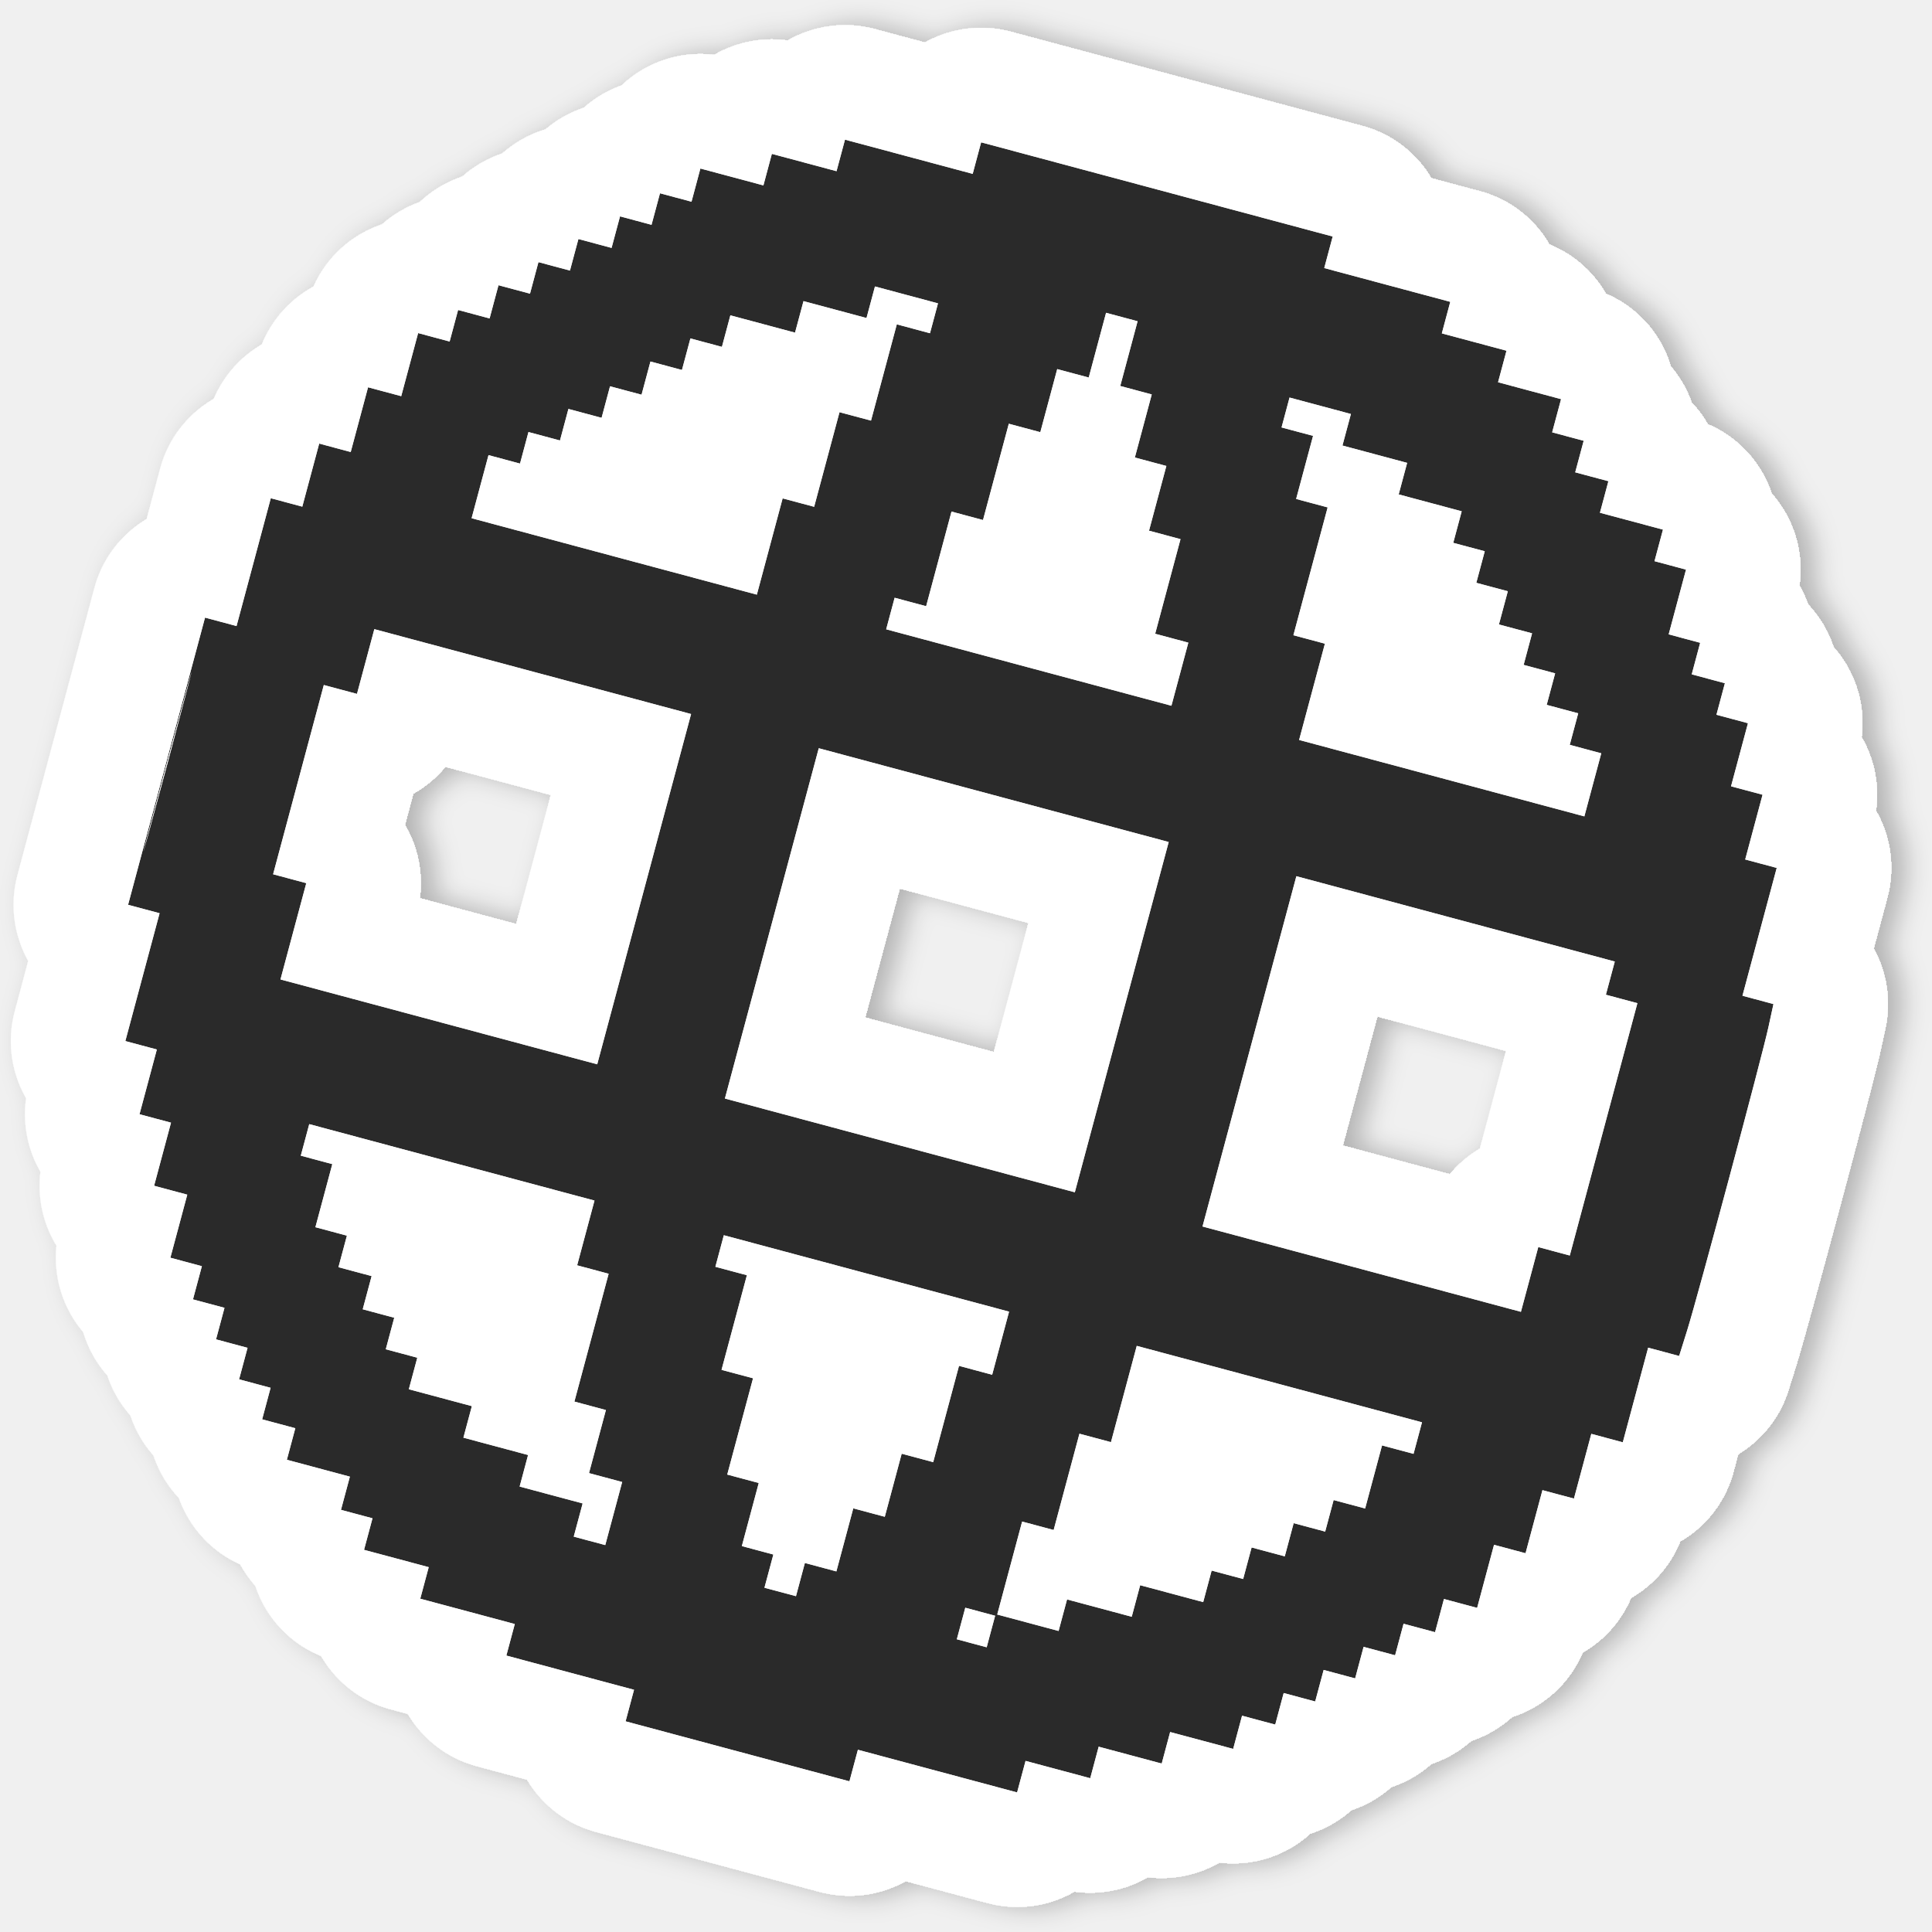
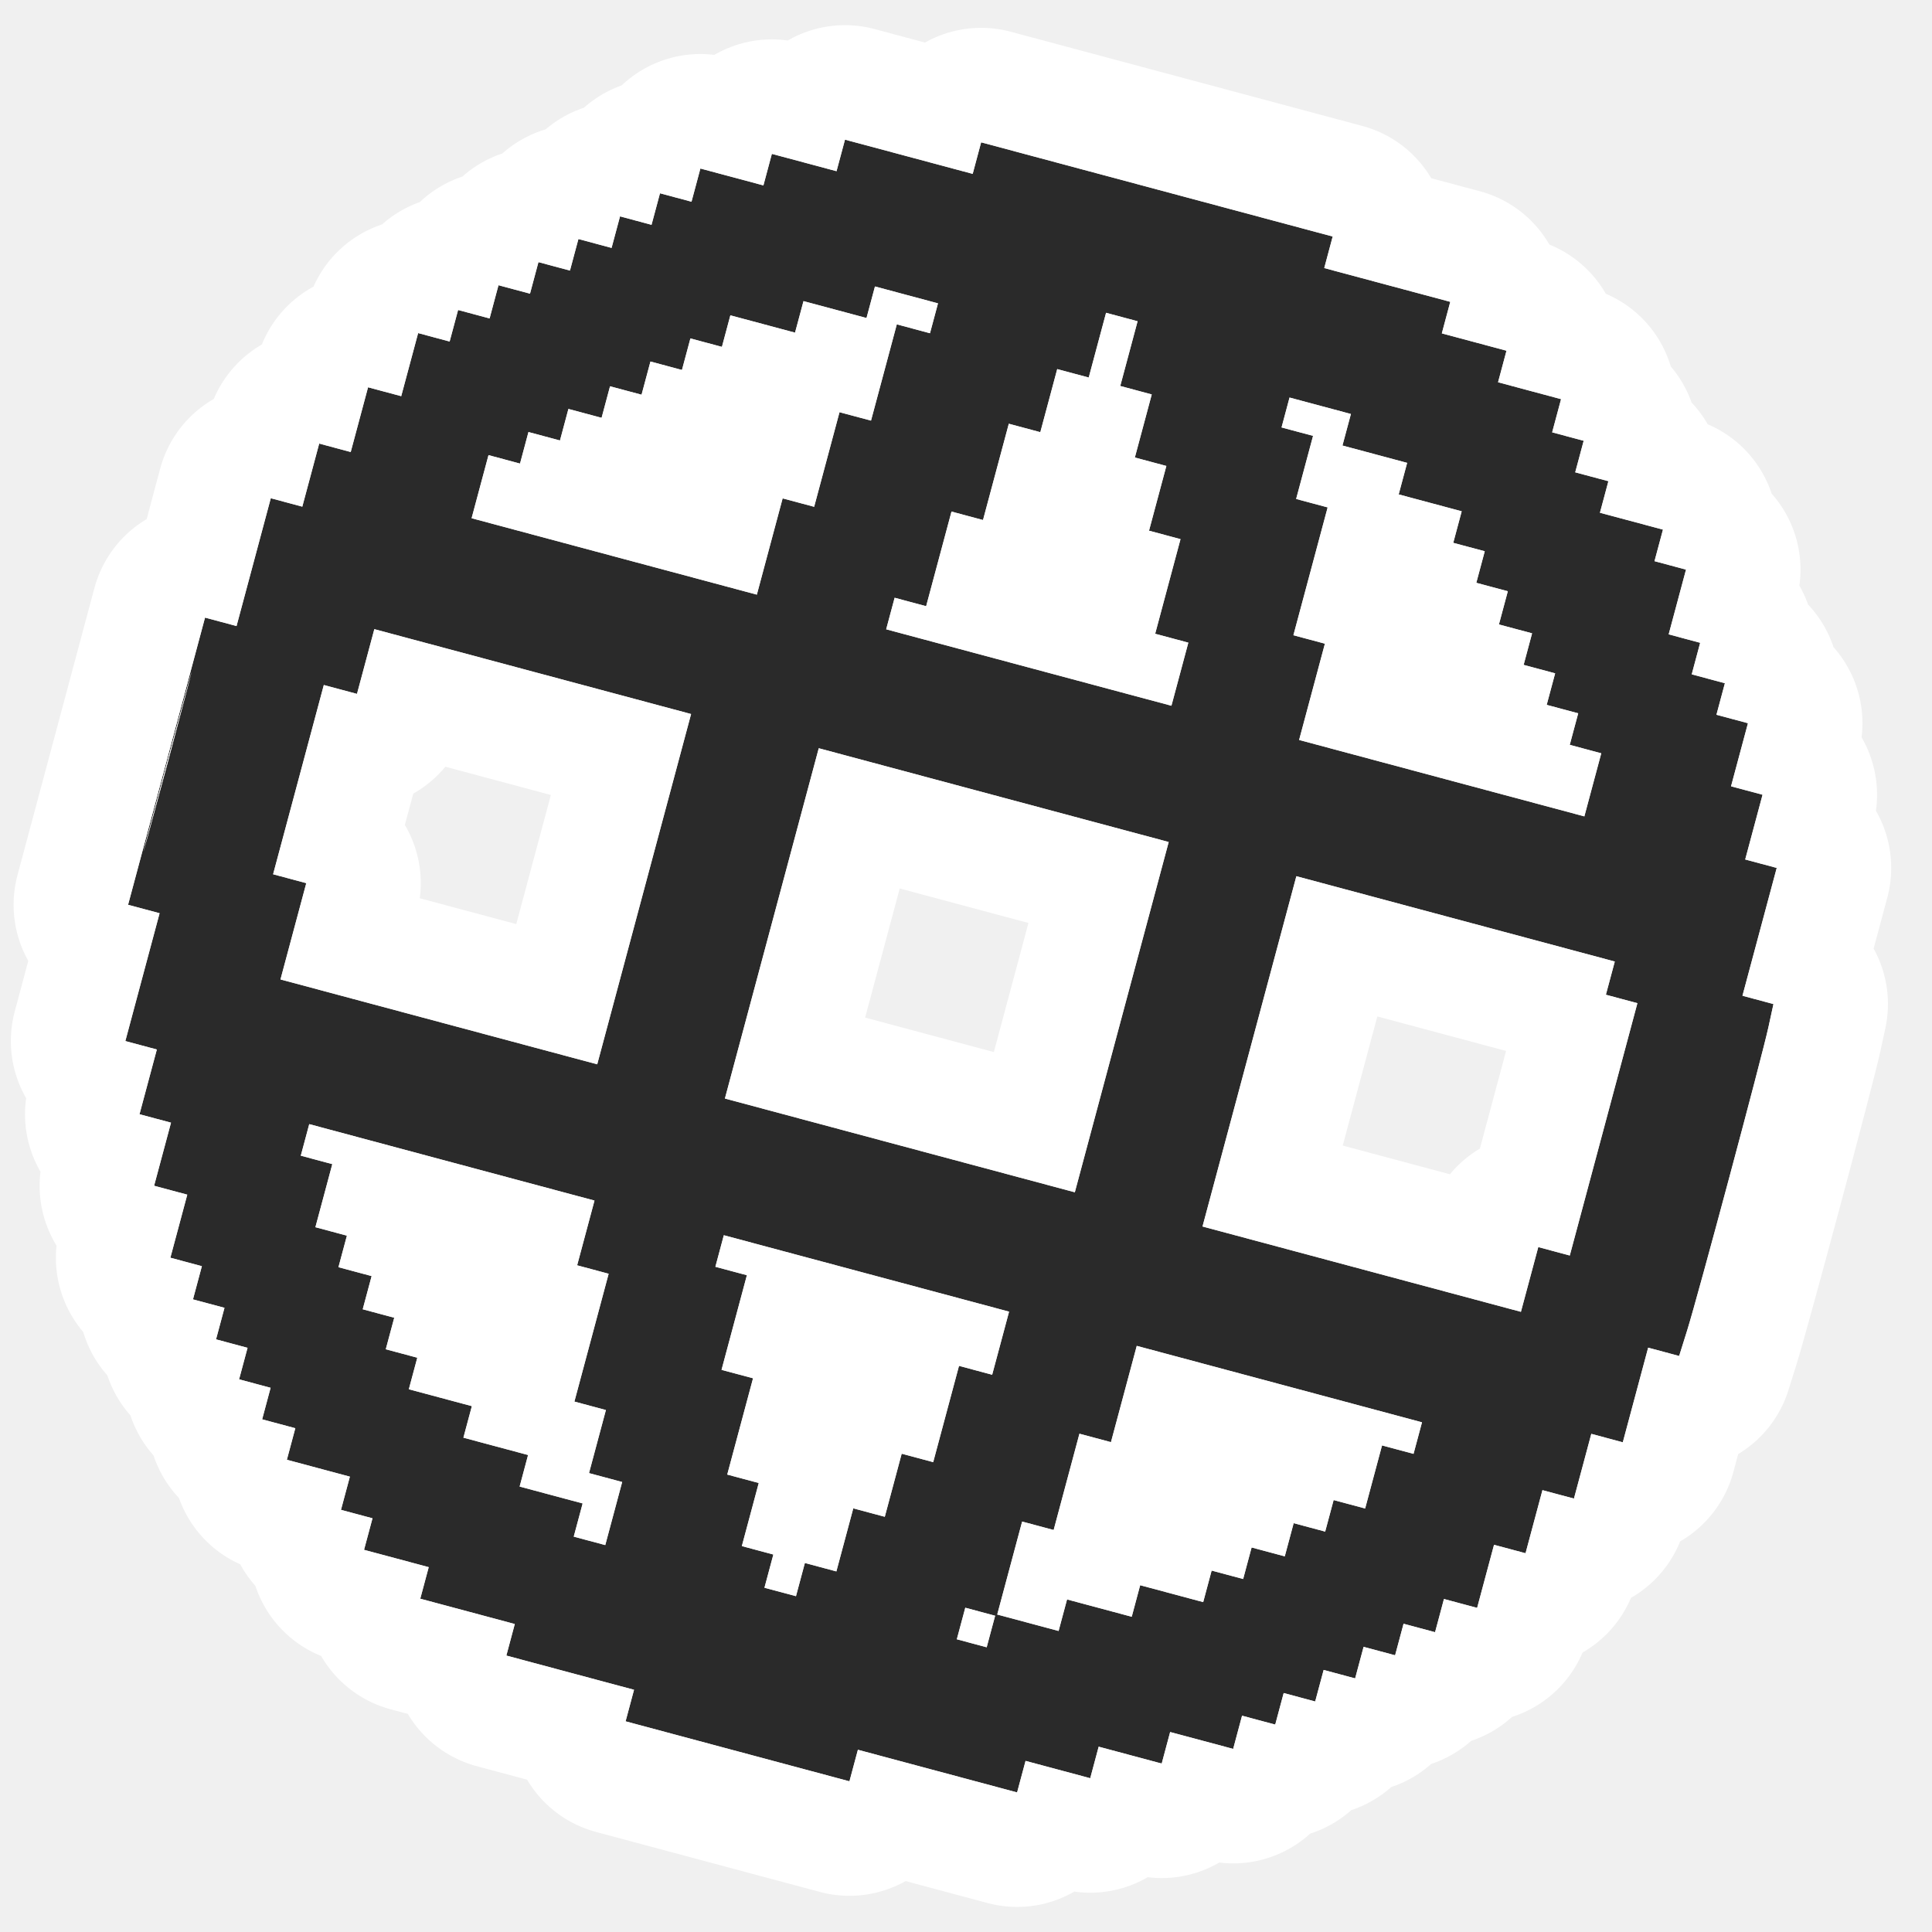
<svg xmlns="http://www.w3.org/2000/svg" width="135" height="135" viewBox="0 0 135 135" fill="none">
-   <g filter="url(#filter0_d_935_36611)">
+   <g>
    <mask id="path-1-outside-1_935_36611" maskUnits="userSpaceOnUse" x="-13.042" y="-11.186" width="159.217" height="159.217" fill="black">
      <rect fill="white" x="-13.042" y="-11.186" width="159.217" height="159.217" />
      <path fill-rule="evenodd" clip-rule="evenodd" d="M68.262 11.047L67.967 12.149L63.505 10.953L59.044 9.758L58.749 10.86L58.453 11.962L56.194 11.356L53.934 10.751L53.639 11.853L53.344 12.955L51.142 12.365L48.94 11.775L48.63 12.935L48.319 14.095L47.218 13.8L46.117 13.505L45.822 14.607L45.526 15.709L44.426 15.414L43.325 15.119L43.029 16.221L42.734 17.323L41.575 17.012L40.417 16.702L40.121 17.804L39.826 18.906L38.725 18.611L37.624 18.316L37.329 19.418L37.034 20.52L35.933 20.225L34.832 19.93L34.521 21.09L34.211 22.25L33.11 21.955L32.009 21.66L31.714 22.762L31.418 23.864L30.317 23.569L29.217 23.274L28.626 25.478L28.035 27.682L26.877 27.372L25.718 27.061L25.112 29.323L24.506 31.585L23.405 31.29L22.304 30.995L21.714 33.199L21.123 35.403L20.022 35.108L18.921 34.813L17.725 39.279L16.528 43.745L15.427 43.45L14.326 43.155L11.638 53.189L8.949 63.223L10.05 63.518L11.151 63.813L9.954 68.279L8.758 72.745L9.858 73.04L10.959 73.335L10.353 75.597L9.747 77.859L10.848 78.154L11.949 78.448L11.358 80.653L10.768 82.856L11.927 83.167L13.085 83.478L12.495 85.681L11.904 87.885L13.005 88.18L14.106 88.475L13.795 89.635L13.484 90.795L14.585 91.09L15.686 91.385L15.391 92.487L15.095 93.589L16.196 93.884L17.297 94.179L17.002 95.281L16.706 96.383L17.807 96.678L18.908 96.973L18.613 98.075L18.318 99.177L19.476 99.487L20.635 99.798L20.34 100.9L20.045 102.002L22.246 102.592L24.448 103.182L24.137 104.342L23.826 105.502L24.927 105.797L26.028 106.092L25.733 107.194L25.437 108.296L27.697 108.901L29.957 109.507L29.661 110.609L29.366 111.711L32.669 112.596L35.971 113.48L35.676 114.582L35.381 115.684L39.842 116.88L44.303 118.075L44.008 119.177L43.713 120.279L51.534 122.375L59.356 124.471L59.651 123.369L59.947 122.267L65.509 123.757L71.071 125.248L71.366 124.146L71.662 123.044L73.921 123.649L76.181 124.255L76.476 123.153L76.771 122.051L78.973 122.641L81.175 123.231L81.47 122.129L81.765 121.027L83.967 121.616L86.169 122.206L86.479 121.046L86.79 119.886L87.949 120.197L89.108 120.507L89.403 119.405L89.698 118.303L90.799 118.598L91.9 118.893L92.195 117.791L92.491 116.689L93.591 116.984L94.692 117.279L94.987 116.177L95.283 115.075L96.384 115.37L97.484 115.665L97.78 114.563L98.075 113.461L99.176 113.756L100.277 114.051L100.588 112.891L100.898 111.731L102.057 112.042L103.216 112.352L103.806 110.148L104.397 107.944L105.498 108.239L106.599 108.534L107.189 106.33L107.78 104.126L108.881 104.421L109.981 104.716L110.588 102.454L111.194 100.192L112.294 100.487L113.395 100.782L114.281 97.476L115.167 94.17L116.25 94.46L117.332 94.751L117.898 92.944C118.634 90.592 123.121 73.844 123.573 71.764L123.922 70.159L122.839 69.869L121.756 69.579L122.953 65.113L124.15 60.647L123.049 60.352L121.948 60.057L122.554 57.795L123.16 55.533L122.059 55.238L120.958 54.943L121.549 52.739L122.14 50.535L121.039 50.24L119.938 49.945L120.233 48.843L120.528 47.741L119.37 47.431L118.211 47.12L118.506 46.018L118.801 44.916L117.701 44.621L116.6 44.326L117.206 42.064L117.812 39.802L116.711 39.507L115.61 39.212L115.905 38.11L116.201 37.008L113.999 36.418L111.797 35.828L112.093 34.727L112.388 33.624L111.229 33.314L110.07 33.004L110.366 31.901L110.661 30.799L109.56 30.505L108.459 30.21L108.77 29.05L109.081 27.89L106.879 27.3L104.678 26.71L104.973 25.608L105.268 24.506L103.008 23.9L100.749 23.295L101.044 22.193L101.339 21.091L96.936 19.911L92.533 18.731L92.828 17.629L93.123 16.527L80.84 13.236L68.557 9.945L68.262 11.047ZM76.682 24.119L76.076 26.381L74.975 26.086L73.874 25.791L73.284 27.995L72.693 30.199L71.592 29.904L70.492 29.609L69.59 32.973L68.689 36.337L67.588 36.042L66.487 35.747L65.601 39.053L64.715 42.359L63.615 42.064L62.514 41.769L62.218 42.871L61.923 43.973L71.889 46.644L81.854 49.314L82.445 47.11L83.035 44.906L81.876 44.595L80.718 44.285L81.603 40.979L82.489 37.673L81.388 37.378L80.288 37.083L80.894 34.821L81.5 32.559L80.399 32.264L79.298 31.969L79.889 29.765L80.479 27.561L79.379 27.266L78.278 26.971L78.884 24.709L79.49 22.447L78.389 22.152L77.288 21.857L76.682 24.119ZM60.844 21.119L60.548 22.221L58.347 21.631L56.145 21.041L55.85 22.143L55.554 23.245L53.295 22.639L51.035 22.034L50.74 23.136L50.445 24.238L49.344 23.943L48.243 23.648L47.948 24.75L47.652 25.852L46.551 25.557L45.451 25.262L45.14 26.422L44.829 27.582L43.728 27.287L42.627 26.992L42.332 28.094L42.037 29.196L40.878 28.885L39.719 28.575L39.424 29.677L39.129 30.779L38.028 30.484L36.927 30.189L36.632 31.291L36.337 32.393L35.236 32.098L34.135 31.803L33.544 34.007L32.954 36.211L42.919 38.881L52.885 41.551L53.786 38.187L54.687 34.824L55.788 35.118L56.889 35.413L57.775 32.108L58.661 28.802L59.762 29.096L60.862 29.391L61.764 26.027L62.665 22.663L63.824 22.974L64.983 23.285L65.263 22.241L65.542 21.197L63.34 20.607L61.139 20.017L60.844 21.119ZM89.829 28.823L89.549 29.867L90.65 30.162L91.751 30.457L91.16 32.661L90.569 34.865L91.67 35.16L92.771 35.455L91.575 39.921L90.378 44.387L91.479 44.682L92.579 44.977L91.678 48.341L90.777 51.705L100.742 54.375L110.708 57.045L111.298 54.841L111.889 52.637L110.788 52.342L109.687 52.047L109.982 50.945L110.278 49.843L109.177 49.548L108.076 49.253L108.371 48.151L108.667 47.049L107.566 46.754L106.465 46.459L106.76 45.357L107.055 44.255L105.897 43.945L104.738 43.634L105.049 42.474L105.36 41.314L104.259 41.019L103.158 40.724L103.453 39.623L103.748 38.52L102.648 38.225L101.547 37.931L101.842 36.829L102.137 35.727L99.936 35.137L97.734 34.547L98.029 33.445L98.325 32.343L96.065 31.737L93.805 31.132L94.1 30.03L94.396 28.928L92.252 28.353L90.108 27.779L89.829 28.823ZM25.551 46.225L24.945 48.487L23.786 48.176L22.627 47.866L20.856 54.478L19.084 61.09L20.243 61.4L21.402 61.711L20.5 65.075L19.599 68.439L30.665 71.404L41.731 74.369L45.011 62.131L48.29 49.893L37.223 46.928L26.157 43.963L25.551 46.225ZM53.933 64.522L50.654 76.76L62.879 80.036L75.104 83.311L78.383 71.073L81.663 58.836L69.437 55.56L57.212 52.284L53.933 64.522ZM87.306 73.464L84.027 85.702L95.151 88.683L106.275 91.664L106.882 89.402L107.488 87.14L108.588 87.435L109.689 87.73L112.052 78.914L114.414 70.098L113.313 69.803L112.212 69.508L112.523 68.348L112.834 67.188L101.709 64.207L90.585 61.226L87.306 73.464ZM11.693 53.204C10.206 58.754 9.607 61.046 10.363 58.296C11.118 55.546 12.335 51.005 13.067 48.204C13.799 45.403 13.18 47.653 11.693 53.204ZM21.314 79.652L21.018 80.754L22.119 81.049L23.22 81.344L22.63 83.548L22.039 85.752L23.14 86.047L24.241 86.342L23.945 87.444L23.65 88.546L24.809 88.857L25.968 89.167L25.657 90.327L25.346 91.487L26.447 91.782L27.548 92.077L27.252 93.179L26.957 94.281L28.058 94.576L29.159 94.871L28.863 95.973L28.568 97.075L30.77 97.665L32.972 98.255L32.676 99.357L32.381 100.459L34.641 101.064L36.9 101.67L36.605 102.772L36.31 103.874L38.511 104.464L40.713 105.054L40.402 106.214L40.091 107.374L41.192 107.669L42.293 107.963L42.884 105.76L43.474 103.556L42.315 103.245L41.157 102.935L41.747 100.731L42.338 98.527L41.237 98.232L40.136 97.937L41.333 93.471L42.529 89.005L41.428 88.71L40.328 88.415L40.934 86.153L41.54 83.891L31.574 81.221L21.609 78.55L21.314 79.652ZM50.283 87.415L49.988 88.517L51.089 88.812L52.19 89.107L51.304 92.413L50.418 95.719L51.519 96.014L52.62 96.308L51.718 99.672L50.817 103.036L51.918 103.331L53.018 103.626L52.428 105.83L51.837 108.034L52.938 108.329L54.039 108.624L53.728 109.784L53.417 110.944L54.518 111.239L55.619 111.534L55.93 110.374L56.241 109.214L57.342 109.509L58.442 109.804L59.033 107.6L59.623 105.396L60.724 105.691L61.825 105.986L62.416 103.782L63.006 101.578L64.107 101.873L65.208 102.168L66.109 98.804L67.011 95.44L68.169 95.751L69.328 96.061L69.919 93.857L70.509 91.653L60.544 88.983L50.578 86.313L50.283 87.415ZM78.531 97.408L77.629 100.772L76.528 100.477L75.427 100.182L74.526 103.546L73.625 106.91L72.524 106.615L71.423 106.32L70.553 109.568L69.683 112.816L71.826 113.39L73.97 113.965L74.265 112.863L74.561 111.761L76.82 112.366L79.08 112.972L79.375 111.87L79.67 110.768L81.872 111.358L84.074 111.948L84.369 110.846L84.664 109.744L85.765 110.039L86.866 110.334L87.161 109.232L87.457 108.13L88.615 108.44L89.774 108.751L90.085 107.591L90.396 106.431L91.496 106.726L92.597 107.021L92.893 105.919L93.188 104.817L94.289 105.112L95.39 105.407L95.98 103.203L96.571 100.999L97.671 101.294L98.772 101.589L99.068 100.487L99.363 99.385L89.397 96.714L79.432 94.044L78.531 97.408ZM67.154 113.444L66.859 114.546L67.902 114.825L68.945 115.105L69.24 114.003L69.536 112.901L68.493 112.621L67.45 112.342L67.154 113.444Z" />
    </mask>
    <path fill-rule="evenodd" clip-rule="evenodd" d="M68.262 11.047L67.967 12.149L63.505 10.953L59.044 9.758L58.749 10.86L58.453 11.962L56.194 11.356L53.934 10.751L53.639 11.853L53.344 12.955L51.142 12.365L48.94 11.775L48.63 12.935L48.319 14.095L47.218 13.8L46.117 13.505L45.822 14.607L45.526 15.709L44.426 15.414L43.325 15.119L43.029 16.221L42.734 17.323L41.575 17.012L40.417 16.702L40.121 17.804L39.826 18.906L38.725 18.611L37.624 18.316L37.329 19.418L37.034 20.52L35.933 20.225L34.832 19.93L34.521 21.09L34.211 22.25L33.11 21.955L32.009 21.66L31.714 22.762L31.418 23.864L30.317 23.569L29.217 23.274L28.626 25.478L28.035 27.682L26.877 27.372L25.718 27.061L25.112 29.323L24.506 31.585L23.405 31.29L22.304 30.995L21.714 33.199L21.123 35.403L20.022 35.108L18.921 34.813L17.725 39.279L16.528 43.745L15.427 43.45L14.326 43.155L11.638 53.189L8.949 63.223L10.05 63.518L11.151 63.813L9.954 68.279L8.758 72.745L9.858 73.04L10.959 73.335L10.353 75.597L9.747 77.859L10.848 78.154L11.949 78.448L11.358 80.653L10.768 82.856L11.927 83.167L13.085 83.478L12.495 85.681L11.904 87.885L13.005 88.18L14.106 88.475L13.795 89.635L13.484 90.795L14.585 91.09L15.686 91.385L15.391 92.487L15.095 93.589L16.196 93.884L17.297 94.179L17.002 95.281L16.706 96.383L17.807 96.678L18.908 96.973L18.613 98.075L18.318 99.177L19.476 99.487L20.635 99.798L20.34 100.9L20.045 102.002L22.246 102.592L24.448 103.182L24.137 104.342L23.826 105.502L24.927 105.797L26.028 106.092L25.733 107.194L25.437 108.296L27.697 108.901L29.957 109.507L29.661 110.609L29.366 111.711L32.669 112.596L35.971 113.48L35.676 114.582L35.381 115.684L39.842 116.88L44.303 118.075L44.008 119.177L43.713 120.279L51.534 122.375L59.356 124.471L59.651 123.369L59.947 122.267L65.509 123.757L71.071 125.248L71.366 124.146L71.662 123.044L73.921 123.649L76.181 124.255L76.476 123.153L76.771 122.051L78.973 122.641L81.175 123.231L81.47 122.129L81.765 121.027L83.967 121.616L86.169 122.206L86.479 121.046L86.79 119.886L87.949 120.197L89.108 120.507L89.403 119.405L89.698 118.303L90.799 118.598L91.9 118.893L92.195 117.791L92.491 116.689L93.591 116.984L94.692 117.279L94.987 116.177L95.283 115.075L96.384 115.37L97.484 115.665L97.78 114.563L98.075 113.461L99.176 113.756L100.277 114.051L100.588 112.891L100.898 111.731L102.057 112.042L103.216 112.352L103.806 110.148L104.397 107.944L105.498 108.239L106.599 108.534L107.189 106.33L107.78 104.126L108.881 104.421L109.981 104.716L110.588 102.454L111.194 100.192L112.294 100.487L113.395 100.782L114.281 97.476L115.167 94.17L116.25 94.46L117.332 94.751L117.898 92.944C118.634 90.592 123.121 73.844 123.573 71.764L123.922 70.159L122.839 69.869L121.756 69.579L122.953 65.113L124.15 60.647L123.049 60.352L121.948 60.057L122.554 57.795L123.16 55.533L122.059 55.238L120.958 54.943L121.549 52.739L122.14 50.535L121.039 50.24L119.938 49.945L120.233 48.843L120.528 47.741L119.37 47.431L118.211 47.12L118.506 46.018L118.801 44.916L117.701 44.621L116.6 44.326L117.206 42.064L117.812 39.802L116.711 39.507L115.61 39.212L115.905 38.11L116.201 37.008L113.999 36.418L111.797 35.828L112.093 34.727L112.388 33.624L111.229 33.314L110.07 33.004L110.366 31.901L110.661 30.799L109.56 30.505L108.459 30.21L108.77 29.05L109.081 27.89L106.879 27.3L104.678 26.71L104.973 25.608L105.268 24.506L103.008 23.9L100.749 23.295L101.044 22.193L101.339 21.091L96.936 19.911L92.533 18.731L92.828 17.629L93.123 16.527L80.84 13.236L68.557 9.945L68.262 11.047ZM76.682 24.119L76.076 26.381L74.975 26.086L73.874 25.791L73.284 27.995L72.693 30.199L71.592 29.904L70.492 29.609L69.59 32.973L68.689 36.337L67.588 36.042L66.487 35.747L65.601 39.053L64.715 42.359L63.615 42.064L62.514 41.769L62.218 42.871L61.923 43.973L71.889 46.644L81.854 49.314L82.445 47.11L83.035 44.906L81.876 44.595L80.718 44.285L81.603 40.979L82.489 37.673L81.388 37.378L80.288 37.083L80.894 34.821L81.5 32.559L80.399 32.264L79.298 31.969L79.889 29.765L80.479 27.561L79.379 27.266L78.278 26.971L78.884 24.709L79.49 22.447L78.389 22.152L77.288 21.857L76.682 24.119ZM60.844 21.119L60.548 22.221L58.347 21.631L56.145 21.041L55.85 22.143L55.554 23.245L53.295 22.639L51.035 22.034L50.74 23.136L50.445 24.238L49.344 23.943L48.243 23.648L47.948 24.75L47.652 25.852L46.551 25.557L45.451 25.262L45.14 26.422L44.829 27.582L43.728 27.287L42.627 26.992L42.332 28.094L42.037 29.196L40.878 28.885L39.719 28.575L39.424 29.677L39.129 30.779L38.028 30.484L36.927 30.189L36.632 31.291L36.337 32.393L35.236 32.098L34.135 31.803L33.544 34.007L32.954 36.211L42.919 38.881L52.885 41.551L53.786 38.187L54.687 34.824L55.788 35.118L56.889 35.413L57.775 32.108L58.661 28.802L59.762 29.096L60.862 29.391L61.764 26.027L62.665 22.663L63.824 22.974L64.983 23.285L65.263 22.241L65.542 21.197L63.34 20.607L61.139 20.017L60.844 21.119ZM89.829 28.823L89.549 29.867L90.65 30.162L91.751 30.457L91.16 32.661L90.569 34.865L91.67 35.16L92.771 35.455L91.575 39.921L90.378 44.387L91.479 44.682L92.579 44.977L91.678 48.341L90.777 51.705L100.742 54.375L110.708 57.045L111.298 54.841L111.889 52.637L110.788 52.342L109.687 52.047L109.982 50.945L110.278 49.843L109.177 49.548L108.076 49.253L108.371 48.151L108.667 47.049L107.566 46.754L106.465 46.459L106.76 45.357L107.055 44.255L105.897 43.945L104.738 43.634L105.049 42.474L105.36 41.314L104.259 41.019L103.158 40.724L103.453 39.623L103.748 38.52L102.648 38.225L101.547 37.931L101.842 36.829L102.137 35.727L99.936 35.137L97.734 34.547L98.029 33.445L98.325 32.343L96.065 31.737L93.805 31.132L94.1 30.03L94.396 28.928L92.252 28.353L90.108 27.779L89.829 28.823ZM25.551 46.225L24.945 48.487L23.786 48.176L22.627 47.866L20.856 54.478L19.084 61.09L20.243 61.4L21.402 61.711L20.5 65.075L19.599 68.439L30.665 71.404L41.731 74.369L45.011 62.131L48.29 49.893L37.223 46.928L26.157 43.963L25.551 46.225ZM53.933 64.522L50.654 76.76L62.879 80.036L75.104 83.311L78.383 71.073L81.663 58.836L69.437 55.56L57.212 52.284L53.933 64.522ZM87.306 73.464L84.027 85.702L95.151 88.683L106.275 91.664L106.882 89.402L107.488 87.14L108.588 87.435L109.689 87.73L112.052 78.914L114.414 70.098L113.313 69.803L112.212 69.508L112.523 68.348L112.834 67.188L101.709 64.207L90.585 61.226L87.306 73.464ZM11.693 53.204C10.206 58.754 9.607 61.046 10.363 58.296C11.118 55.546 12.335 51.005 13.067 48.204C13.799 45.403 13.18 47.653 11.693 53.204ZM21.314 79.652L21.018 80.754L22.119 81.049L23.22 81.344L22.63 83.548L22.039 85.752L23.14 86.047L24.241 86.342L23.945 87.444L23.65 88.546L24.809 88.857L25.968 89.167L25.657 90.327L25.346 91.487L26.447 91.782L27.548 92.077L27.252 93.179L26.957 94.281L28.058 94.576L29.159 94.871L28.863 95.973L28.568 97.075L30.77 97.665L32.972 98.255L32.676 99.357L32.381 100.459L34.641 101.064L36.9 101.67L36.605 102.772L36.31 103.874L38.511 104.464L40.713 105.054L40.402 106.214L40.091 107.374L41.192 107.669L42.293 107.963L42.884 105.76L43.474 103.556L42.315 103.245L41.157 102.935L41.747 100.731L42.338 98.527L41.237 98.232L40.136 97.937L41.333 93.471L42.529 89.005L41.428 88.71L40.328 88.415L40.934 86.153L41.54 83.891L31.574 81.221L21.609 78.55L21.314 79.652ZM50.283 87.415L49.988 88.517L51.089 88.812L52.19 89.107L51.304 92.413L50.418 95.719L51.519 96.014L52.62 96.308L51.718 99.672L50.817 103.036L51.918 103.331L53.018 103.626L52.428 105.83L51.837 108.034L52.938 108.329L54.039 108.624L53.728 109.784L53.417 110.944L54.518 111.239L55.619 111.534L55.93 110.374L56.241 109.214L57.342 109.509L58.442 109.804L59.033 107.6L59.623 105.396L60.724 105.691L61.825 105.986L62.416 103.782L63.006 101.578L64.107 101.873L65.208 102.168L66.109 98.804L67.011 95.44L68.169 95.751L69.328 96.061L69.919 93.857L70.509 91.653L60.544 88.983L50.578 86.313L50.283 87.415ZM78.531 97.408L77.629 100.772L76.528 100.477L75.427 100.182L74.526 103.546L73.625 106.91L72.524 106.615L71.423 106.32L70.553 109.568L69.683 112.816L71.826 113.39L73.97 113.965L74.265 112.863L74.561 111.761L76.82 112.366L79.08 112.972L79.375 111.87L79.67 110.768L81.872 111.358L84.074 111.948L84.369 110.846L84.664 109.744L85.765 110.039L86.866 110.334L87.161 109.232L87.457 108.13L88.615 108.44L89.774 108.751L90.085 107.591L90.396 106.431L91.496 106.726L92.597 107.021L92.893 105.919L93.188 104.817L94.289 105.112L95.39 105.407L95.98 103.203L96.571 100.999L97.671 101.294L98.772 101.589L99.068 100.487L99.363 99.385L89.397 96.714L79.432 94.044L78.531 97.408ZM67.154 113.444L66.859 114.546L67.902 114.825L68.945 115.105L69.24 114.003L69.536 112.901L68.493 112.621L67.45 112.342L67.154 113.444Z" fill="#2A2A2A" />
    <path fill-rule="evenodd" clip-rule="evenodd" d="M68.262 11.047L67.967 12.149L63.505 10.953L59.044 9.758L58.749 10.86L58.453 11.962L56.194 11.356L53.934 10.751L53.639 11.853L53.344 12.955L51.142 12.365L48.94 11.775L48.63 12.935L48.319 14.095L47.218 13.8L46.117 13.505L45.822 14.607L45.526 15.709L44.426 15.414L43.325 15.119L43.029 16.221L42.734 17.323L41.575 17.012L40.417 16.702L40.121 17.804L39.826 18.906L38.725 18.611L37.624 18.316L37.329 19.418L37.034 20.52L35.933 20.225L34.832 19.93L34.521 21.09L34.211 22.25L33.11 21.955L32.009 21.66L31.714 22.762L31.418 23.864L30.317 23.569L29.217 23.274L28.626 25.478L28.035 27.682L26.877 27.372L25.718 27.061L25.112 29.323L24.506 31.585L23.405 31.29L22.304 30.995L21.714 33.199L21.123 35.403L20.022 35.108L18.921 34.813L17.725 39.279L16.528 43.745L15.427 43.45L14.326 43.155L11.638 53.189L8.949 63.223L10.05 63.518L11.151 63.813L9.954 68.279L8.758 72.745L9.858 73.04L10.959 73.335L10.353 75.597L9.747 77.859L10.848 78.154L11.949 78.448L11.358 80.653L10.768 82.856L11.927 83.167L13.085 83.478L12.495 85.681L11.904 87.885L13.005 88.18L14.106 88.475L13.795 89.635L13.484 90.795L14.585 91.09L15.686 91.385L15.391 92.487L15.095 93.589L16.196 93.884L17.297 94.179L17.002 95.281L16.706 96.383L17.807 96.678L18.908 96.973L18.613 98.075L18.318 99.177L19.476 99.487L20.635 99.798L20.34 100.9L20.045 102.002L22.246 102.592L24.448 103.182L24.137 104.342L23.826 105.502L24.927 105.797L26.028 106.092L25.733 107.194L25.437 108.296L27.697 108.901L29.957 109.507L29.661 110.609L29.366 111.711L32.669 112.596L35.971 113.48L35.676 114.582L35.381 115.684L39.842 116.88L44.303 118.075L44.008 119.177L43.713 120.279L51.534 122.375L59.356 124.471L59.651 123.369L59.947 122.267L65.509 123.757L71.071 125.248L71.366 124.146L71.662 123.044L73.921 123.649L76.181 124.255L76.476 123.153L76.771 122.051L78.973 122.641L81.175 123.231L81.47 122.129L81.765 121.027L83.967 121.616L86.169 122.206L86.479 121.046L86.79 119.886L87.949 120.197L89.108 120.507L89.403 119.405L89.698 118.303L90.799 118.598L91.9 118.893L92.195 117.791L92.491 116.689L93.591 116.984L94.692 117.279L94.987 116.177L95.283 115.075L96.384 115.37L97.484 115.665L97.78 114.563L98.075 113.461L99.176 113.756L100.277 114.051L100.588 112.891L100.898 111.731L102.057 112.042L103.216 112.352L103.806 110.148L104.397 107.944L105.498 108.239L106.599 108.534L107.189 106.33L107.78 104.126L108.881 104.421L109.981 104.716L110.588 102.454L111.194 100.192L112.294 100.487L113.395 100.782L114.281 97.476L115.167 94.17L116.25 94.46L117.332 94.751L117.898 92.944C118.634 90.592 123.121 73.844 123.573 71.764L123.922 70.159L122.839 69.869L121.756 69.579L122.953 65.113L124.15 60.647L123.049 60.352L121.948 60.057L122.554 57.795L123.16 55.533L122.059 55.238L120.958 54.943L121.549 52.739L122.14 50.535L121.039 50.24L119.938 49.945L120.233 48.843L120.528 47.741L119.37 47.431L118.211 47.12L118.506 46.018L118.801 44.916L117.701 44.621L116.6 44.326L117.206 42.064L117.812 39.802L116.711 39.507L115.61 39.212L115.905 38.11L116.201 37.008L113.999 36.418L111.797 35.828L112.093 34.727L112.388 33.624L111.229 33.314L110.07 33.004L110.366 31.901L110.661 30.799L109.56 30.505L108.459 30.21L108.77 29.05L109.081 27.89L106.879 27.3L104.678 26.71L104.973 25.608L105.268 24.506L103.008 23.9L100.749 23.295L101.044 22.193L101.339 21.091L96.936 19.911L92.533 18.731L92.828 17.629L93.123 16.527L80.84 13.236L68.557 9.945L68.262 11.047ZM76.682 24.119L76.076 26.381L74.975 26.086L73.874 25.791L73.284 27.995L72.693 30.199L71.592 29.904L70.492 29.609L69.59 32.973L68.689 36.337L67.588 36.042L66.487 35.747L65.601 39.053L64.715 42.359L63.615 42.064L62.514 41.769L62.218 42.871L61.923 43.973L71.889 46.644L81.854 49.314L82.445 47.11L83.035 44.906L81.876 44.595L80.718 44.285L81.603 40.979L82.489 37.673L81.388 37.378L80.288 37.083L80.894 34.821L81.5 32.559L80.399 32.264L79.298 31.969L79.889 29.765L80.479 27.561L79.379 27.266L78.278 26.971L78.884 24.709L79.49 22.447L78.389 22.152L77.288 21.857L76.682 24.119ZM60.844 21.119L60.548 22.221L58.347 21.631L56.145 21.041L55.85 22.143L55.554 23.245L53.295 22.639L51.035 22.034L50.74 23.136L50.445 24.238L49.344 23.943L48.243 23.648L47.948 24.75L47.652 25.852L46.551 25.557L45.451 25.262L45.14 26.422L44.829 27.582L43.728 27.287L42.627 26.992L42.332 28.094L42.037 29.196L40.878 28.885L39.719 28.575L39.424 29.677L39.129 30.779L38.028 30.484L36.927 30.189L36.632 31.291L36.337 32.393L35.236 32.098L34.135 31.803L33.544 34.007L32.954 36.211L42.919 38.881L52.885 41.551L53.786 38.187L54.687 34.824L55.788 35.118L56.889 35.413L57.775 32.108L58.661 28.802L59.762 29.096L60.862 29.391L61.764 26.027L62.665 22.663L63.824 22.974L64.983 23.285L65.263 22.241L65.542 21.197L63.34 20.607L61.139 20.017L60.844 21.119ZM89.829 28.823L89.549 29.867L90.65 30.162L91.751 30.457L91.16 32.661L90.569 34.865L91.67 35.16L92.771 35.455L91.575 39.921L90.378 44.387L91.479 44.682L92.579 44.977L91.678 48.341L90.777 51.705L100.742 54.375L110.708 57.045L111.298 54.841L111.889 52.637L110.788 52.342L109.687 52.047L109.982 50.945L110.278 49.843L109.177 49.548L108.076 49.253L108.371 48.151L108.667 47.049L107.566 46.754L106.465 46.459L106.76 45.357L107.055 44.255L105.897 43.945L104.738 43.634L105.049 42.474L105.36 41.314L104.259 41.019L103.158 40.724L103.453 39.623L103.748 38.52L102.648 38.225L101.547 37.931L101.842 36.829L102.137 35.727L99.936 35.137L97.734 34.547L98.029 33.445L98.325 32.343L96.065 31.737L93.805 31.132L94.1 30.03L94.396 28.928L92.252 28.353L90.108 27.779L89.829 28.823ZM25.551 46.225L24.945 48.487L23.786 48.176L22.627 47.866L20.856 54.478L19.084 61.09L20.243 61.4L21.402 61.711L20.5 65.075L19.599 68.439L30.665 71.404L41.731 74.369L45.011 62.131L48.29 49.893L37.223 46.928L26.157 43.963L25.551 46.225ZM53.933 64.522L50.654 76.76L62.879 80.036L75.104 83.311L78.383 71.073L81.663 58.836L69.437 55.56L57.212 52.284L53.933 64.522ZM87.306 73.464L84.027 85.702L95.151 88.683L106.275 91.664L106.882 89.402L107.488 87.14L108.588 87.435L109.689 87.73L112.052 78.914L114.414 70.098L113.313 69.803L112.212 69.508L112.523 68.348L112.834 67.188L101.709 64.207L90.585 61.226L87.306 73.464ZM11.693 53.204C10.206 58.754 9.607 61.046 10.363 58.296C11.118 55.546 12.335 51.005 13.067 48.204C13.799 45.403 13.18 47.653 11.693 53.204ZM21.314 79.652L21.018 80.754L22.119 81.049L23.22 81.344L22.63 83.548L22.039 85.752L23.14 86.047L24.241 86.342L23.945 87.444L23.65 88.546L24.809 88.857L25.968 89.167L25.657 90.327L25.346 91.487L26.447 91.782L27.548 92.077L27.252 93.179L26.957 94.281L28.058 94.576L29.159 94.871L28.863 95.973L28.568 97.075L30.77 97.665L32.972 98.255L32.676 99.357L32.381 100.459L34.641 101.064L36.9 101.67L36.605 102.772L36.31 103.874L38.511 104.464L40.713 105.054L40.402 106.214L40.091 107.374L41.192 107.669L42.293 107.963L42.884 105.76L43.474 103.556L42.315 103.245L41.157 102.935L41.747 100.731L42.338 98.527L41.237 98.232L40.136 97.937L41.333 93.471L42.529 89.005L41.428 88.71L40.328 88.415L40.934 86.153L41.54 83.891L31.574 81.221L21.609 78.55L21.314 79.652ZM50.283 87.415L49.988 88.517L51.089 88.812L52.19 89.107L51.304 92.413L50.418 95.719L51.519 96.014L52.62 96.308L51.718 99.672L50.817 103.036L51.918 103.331L53.018 103.626L52.428 105.83L51.837 108.034L52.938 108.329L54.039 108.624L53.728 109.784L53.417 110.944L54.518 111.239L55.619 111.534L55.93 110.374L56.241 109.214L57.342 109.509L58.442 109.804L59.033 107.6L59.623 105.396L60.724 105.691L61.825 105.986L62.416 103.782L63.006 101.578L64.107 101.873L65.208 102.168L66.109 98.804L67.011 95.44L68.169 95.751L69.328 96.061L69.919 93.857L70.509 91.653L60.544 88.983L50.578 86.313L50.283 87.415ZM78.531 97.408L77.629 100.772L76.528 100.477L75.427 100.182L74.526 103.546L73.625 106.91L72.524 106.615L71.423 106.32L70.553 109.568L69.683 112.816L71.826 113.39L73.97 113.965L74.265 112.863L74.561 111.761L76.82 112.366L79.08 112.972L79.375 111.87L79.67 110.768L81.872 111.358L84.074 111.948L84.369 110.846L84.664 109.744L85.765 110.039L86.866 110.334L87.161 109.232L87.457 108.13L88.615 108.44L89.774 108.751L90.085 107.591L90.396 106.431L91.496 106.726L92.597 107.021L92.893 105.919L93.188 104.817L94.289 105.112L95.39 105.407L95.98 103.203L96.571 100.999L97.671 101.294L98.772 101.589L99.068 100.487L99.363 99.385L89.397 96.714L79.432 94.044L78.531 97.408ZM67.154 113.444L66.859 114.546L67.902 114.825L68.945 115.105L69.24 114.003L69.536 112.901L68.493 112.621L67.45 112.342L67.154 113.444Z" stroke="white" stroke-width="16" stroke-linejoin="round" mask="url(#path-1-outside-1_935_36611)" />
  </g>
  <defs>
    <filter id="filter0_d_935_36611" x="4.64916e-06" y="4.64916e-06" width="134.907" height="135.006" filterUnits="userSpaceOnUse" color-interpolation-filters="sRGB">
      <feFlood flood-opacity="0" result="BackgroundImageFix" />
      <feColorMatrix in="SourceAlpha" type="matrix" values="0 0 0 0 0 0 0 0 0 0 0 0 0 0 0 0 0 0 127 0" result="hardAlpha" />
      <feOffset dx="1" />
      <feGaussianBlur stdDeviation="0.878" />
      <feComposite in2="hardAlpha" operator="out" />
      <feColorMatrix type="matrix" values="0 0 0 0 0 0 0 0 0 0 0 0 0 0 0 0 0 0 0.25 0" />
      <feBlend mode="normal" in2="BackgroundImageFix" result="effect1_dropShadow_935_36611" />
      <feBlend mode="normal" in="SourceGraphic" in2="effect1_dropShadow_935_36611" result="shape" />
    </filter>
  </defs>
</svg>
